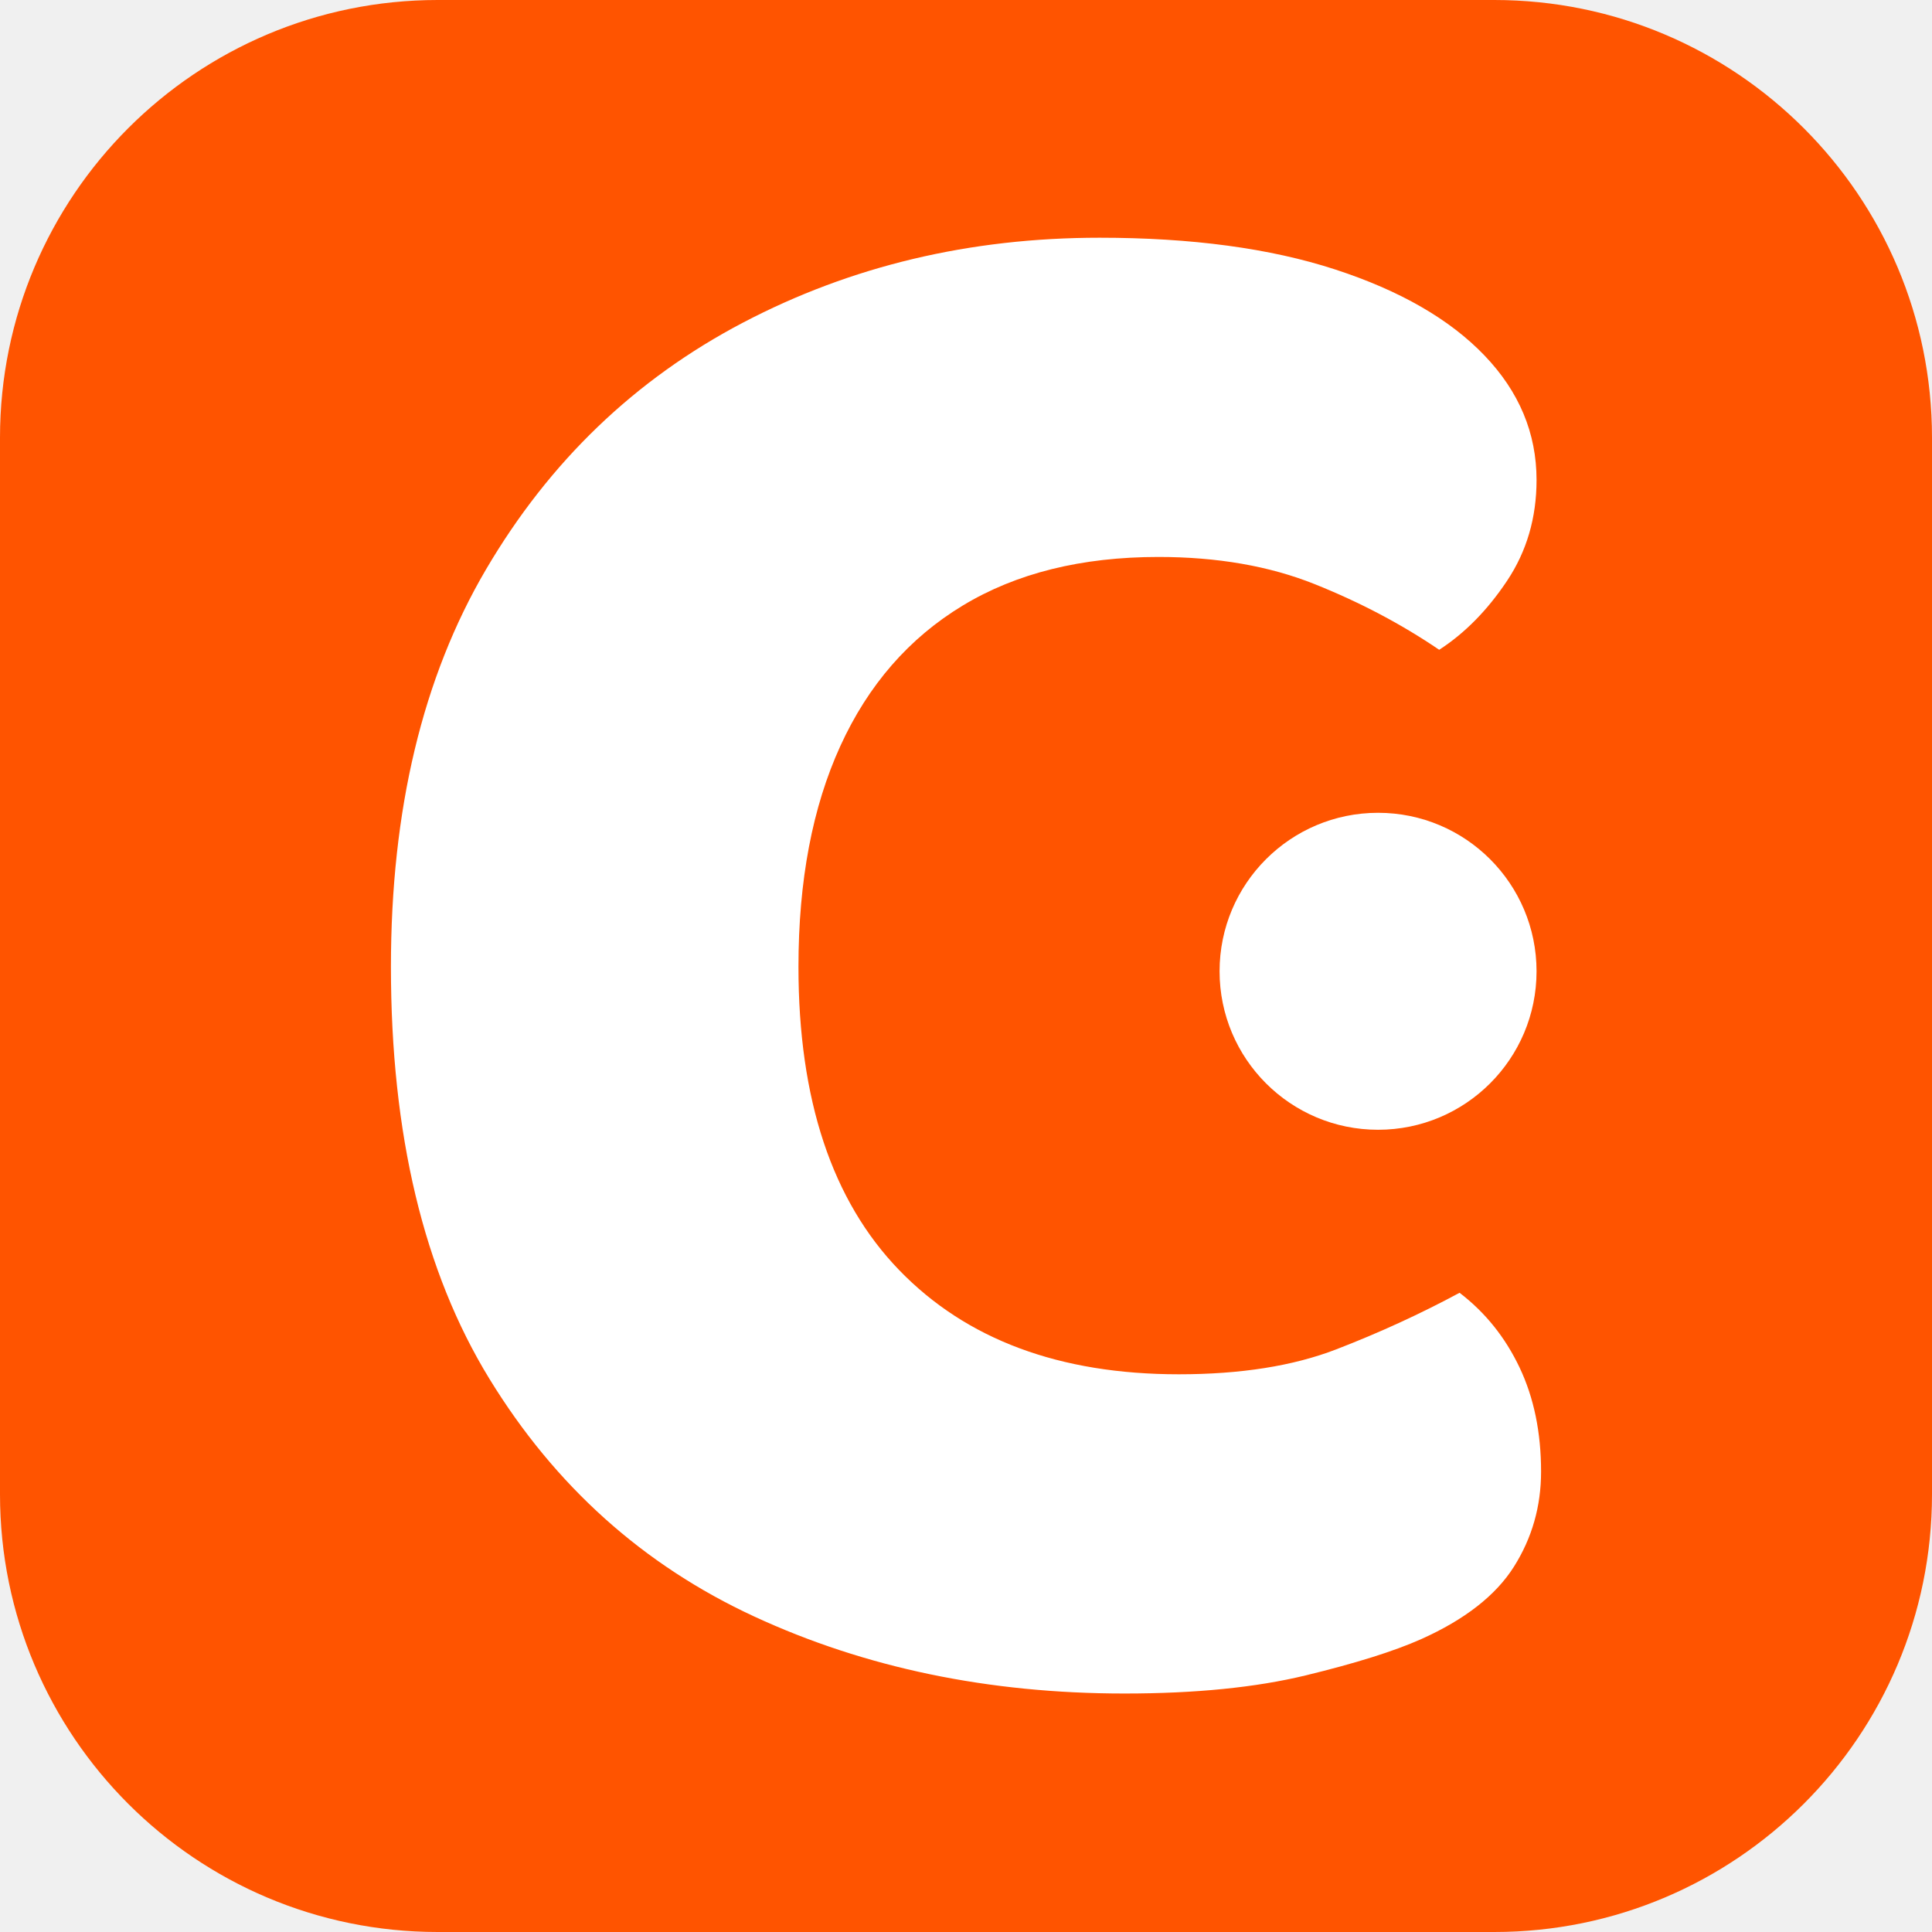
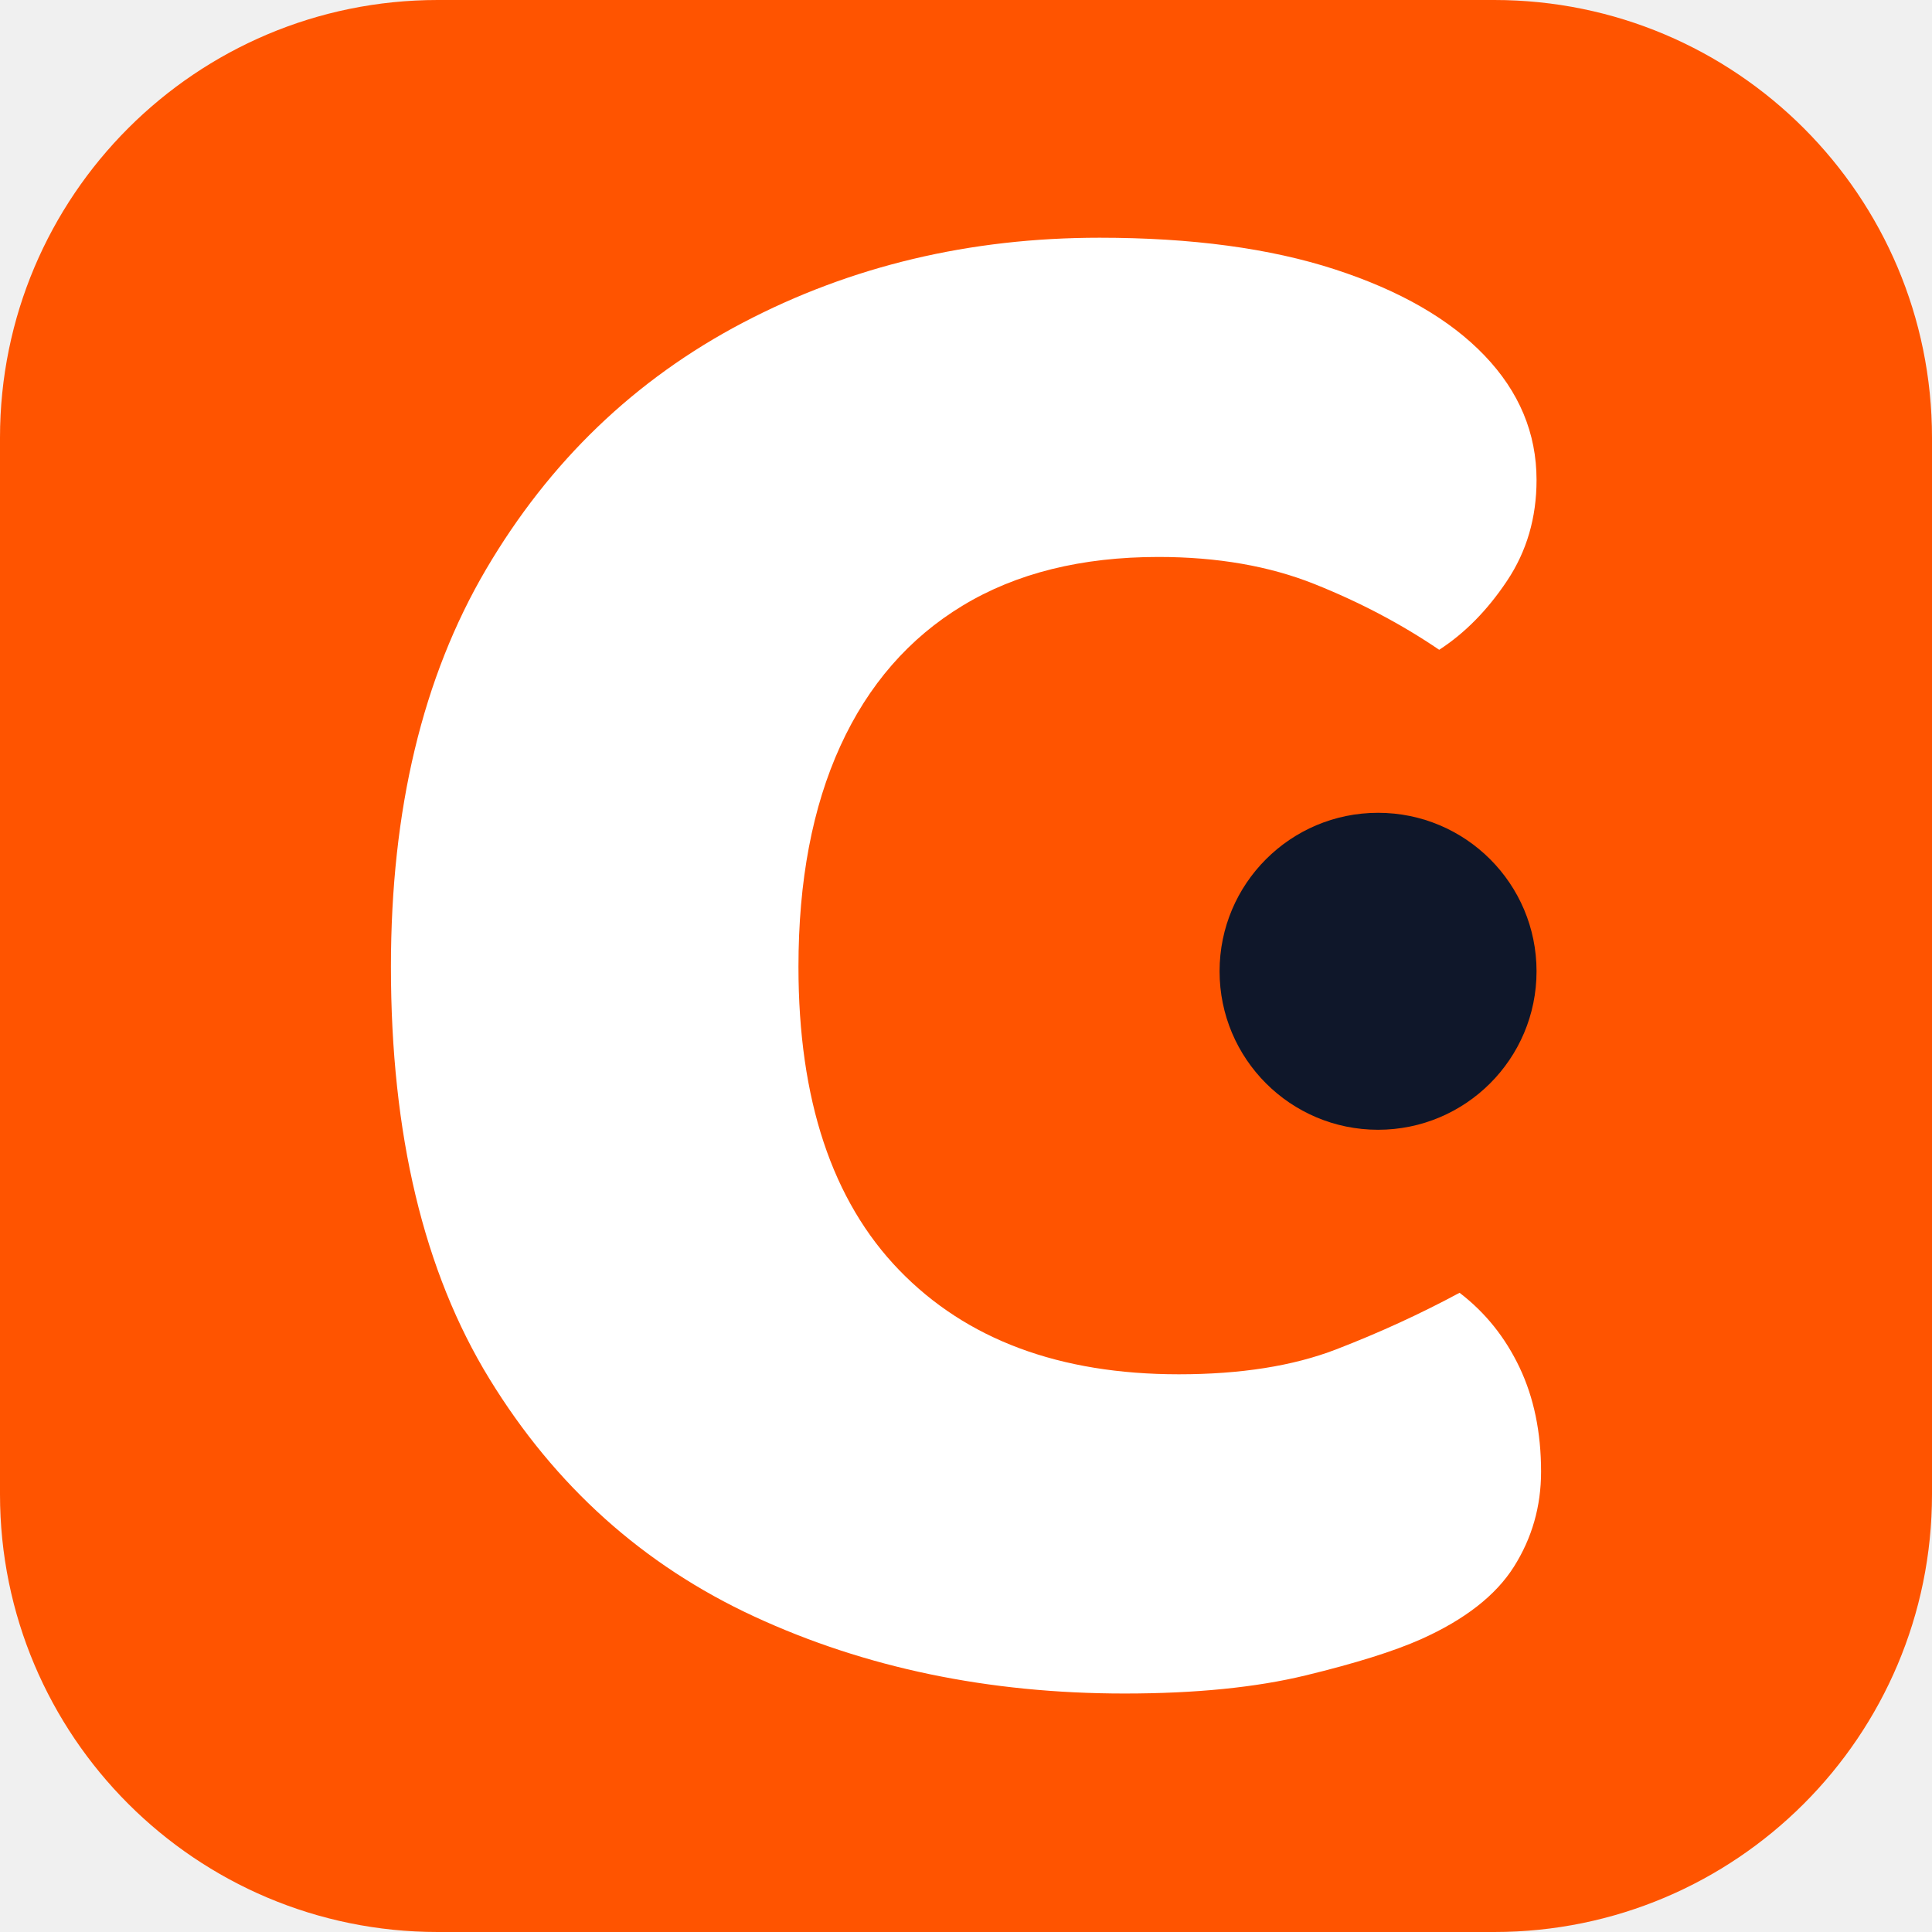
<svg xmlns="http://www.w3.org/2000/svg" viewBox="0 0 256 256" width="256" height="256" role="img" aria-label="CLOR">
  <rect width="256" height="256" rx="58" fill="#FF5400" />
  <g transform="translate(51.8 31.5) scale(0.3)">
    <path d="M506 107Q506 132 493 151.5Q480 171 463 182Q438 165 408 153Q378 141 339 141Q288 141 252.5 162.5Q217 184 198.5 224.5Q180 265 180 322Q180 410 224.5 456Q269 502 348 502Q389 502 417.5 491Q446 480 472 466Q489 479 498.5 499Q508 519 508 545Q508 568 496 587Q484 606 455 619Q437 627 404 635Q371 643 324 643Q234 643 160.5 609Q87 575 43.5 504Q0 433 0 322Q0 218 42 146.5Q84 75 155.5 37.5Q227 0 313 0Q374 0 417 14Q460 28 483 52Q506 76 506 107Z" fill="#FFFFFF" />
-     <circle cx="436" cy="324" r="70" fill="#FFFFFF" />
+     <circle cx="436" cy="324" r="70" fill="#0F172A" />
  </g>
</svg>
